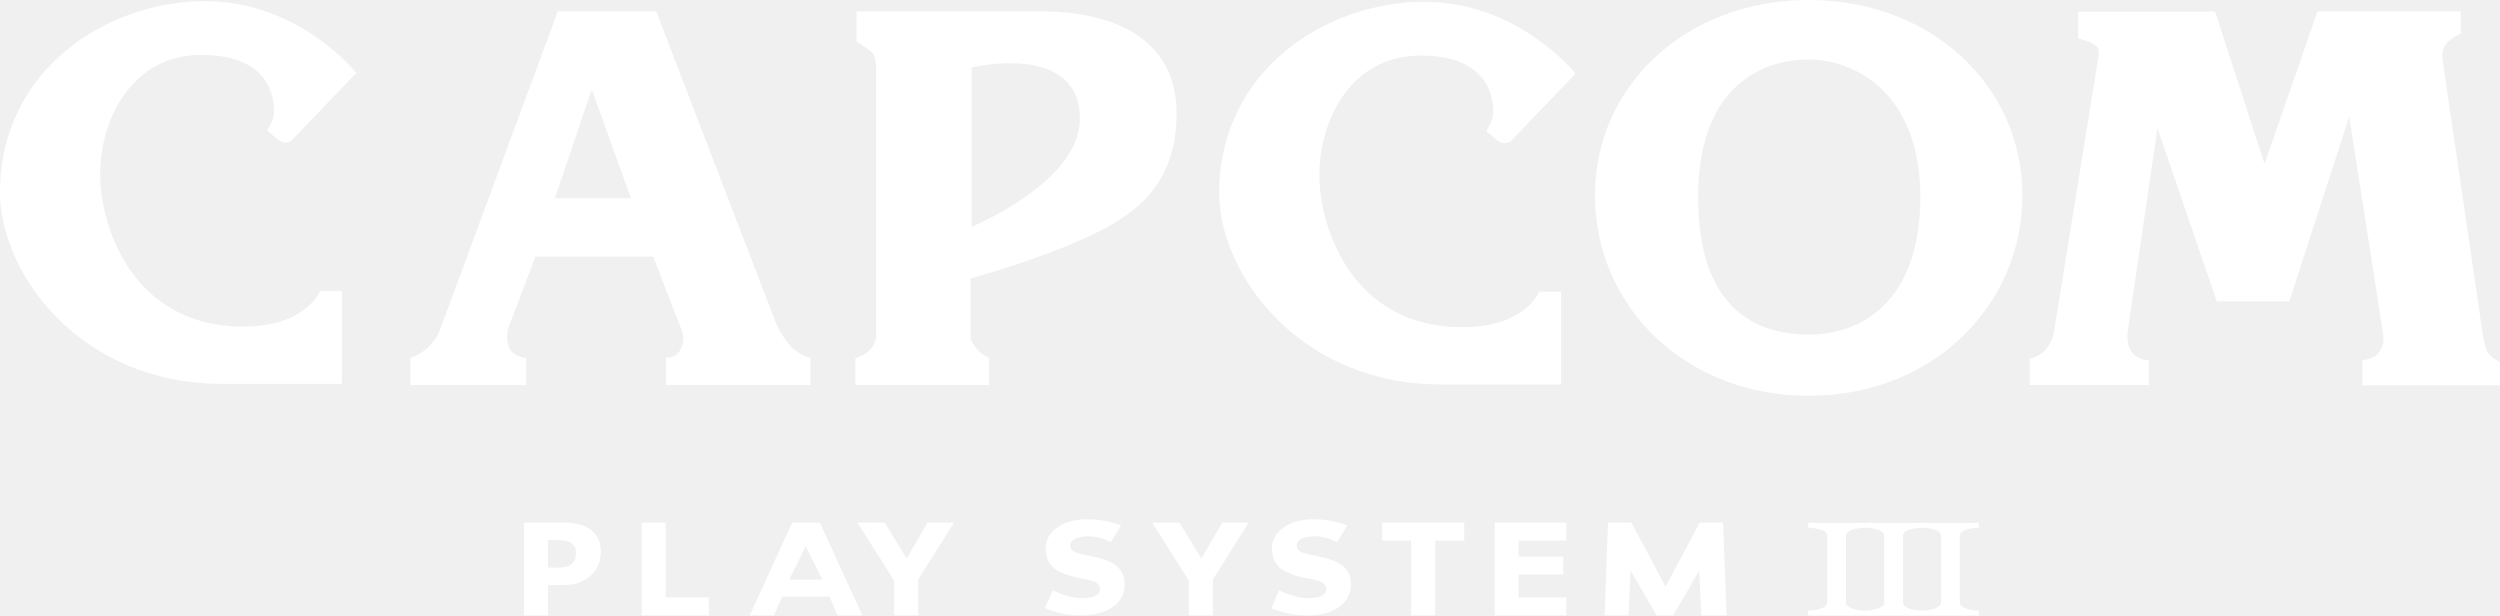
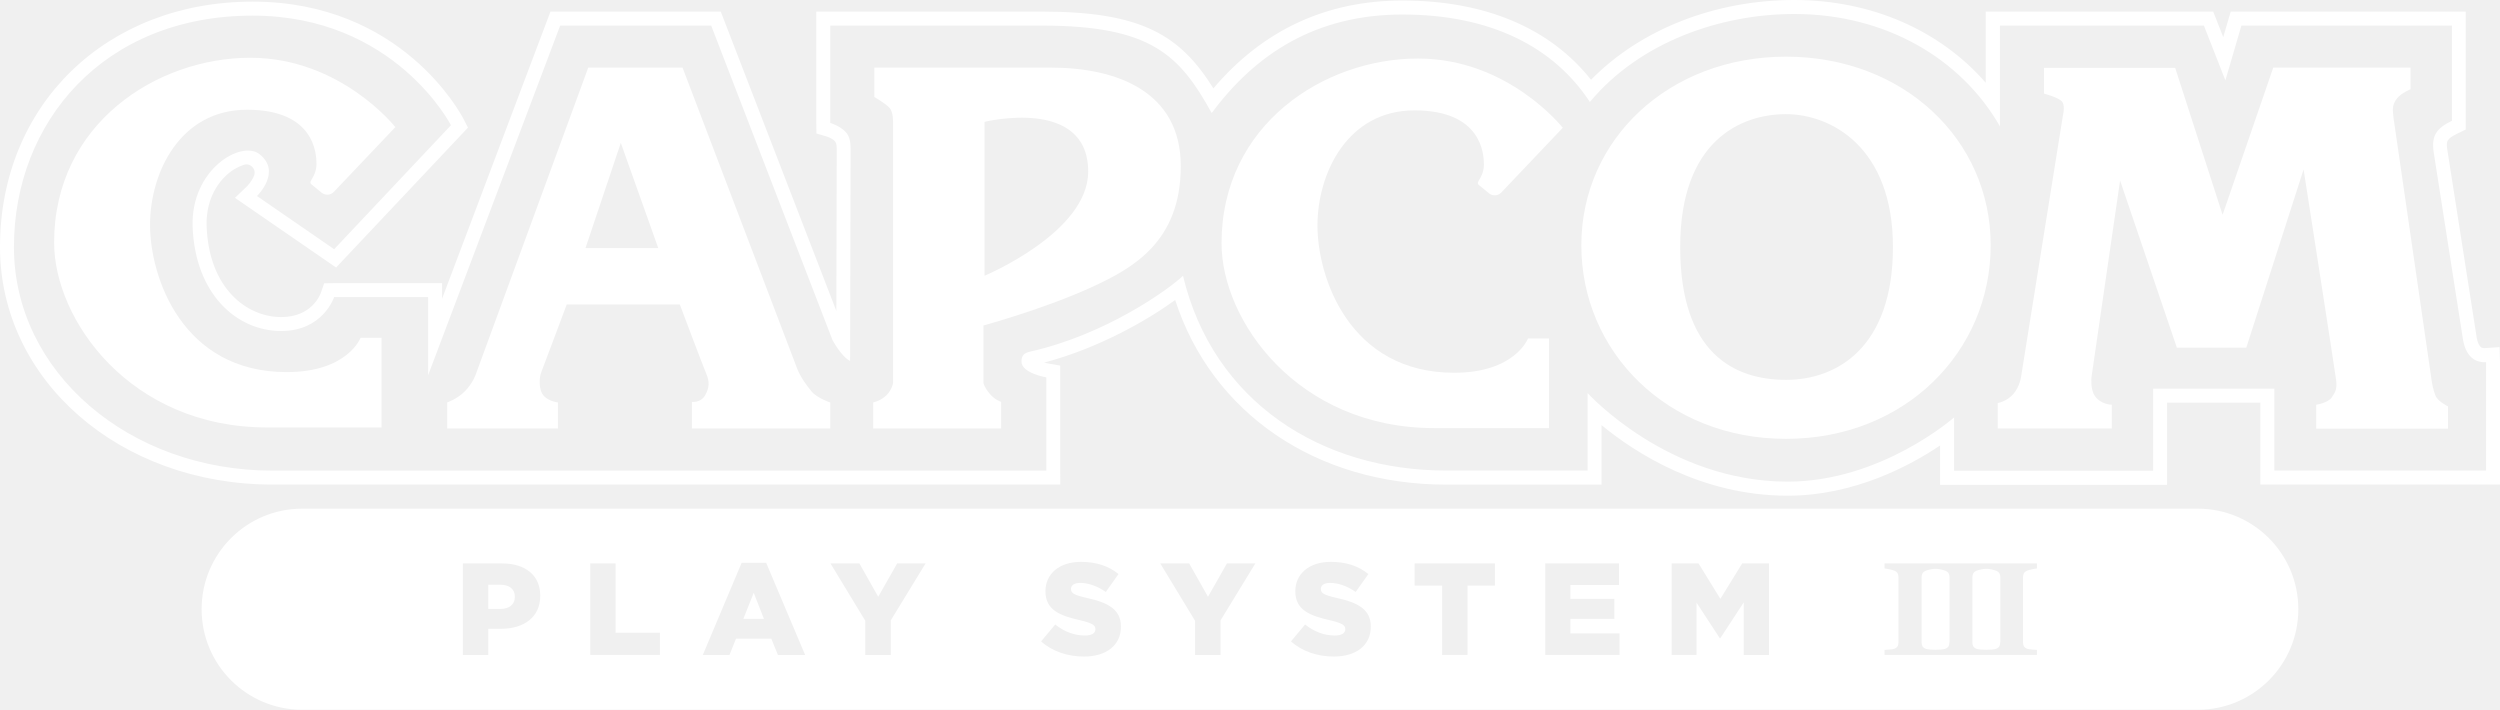
- <svg xmlns="http://www.w3.org/2000/svg" version="1.1" viewBox="0 0 264 65">
-   <g transform="matrix(0.44, 0, 0, 0.438085, 0, 0)">
-     <path d="M 144.2 133.028 C 144.2 134.029 144.023 135.011 143.673 135.971 C 143.323 136.923 142.824 137.725 142.174 138.372 C 141.285 139.252 140.287 139.918 139.187 140.371 C 138.097 140.82 136.737 141.046 135.101 141.046 L 131.517 141.046 L 131.517 148.323 L 125.754 148.323 L 125.754 125.974 L 135.24 125.974 C 136.659 125.974 137.858 126.098 138.825 126.349 C 139.807 126.588 140.674 126.953 141.424 127.446 C 142.325 128.037 143.007 128.793 143.478 129.71 C 143.961 130.63 144.2 131.74 144.2 133.028 Z M 138.242 133.165 C 138.242 132.536 138.069 131.994 137.731 131.544 C 137.39 131.083 136.994 130.761 136.545 130.581 C 135.944 130.339 135.358 130.212 134.785 130.191 C 134.221 130.163 133.459 130.147 132.508 130.147 L 131.517 130.147 L 131.517 136.842 L 133.168 136.842 C 134.15 136.842 134.952 136.78 135.584 136.662 C 136.222 136.541 136.758 136.303 137.192 135.94 C 137.561 135.621 137.824 135.24 137.988 134.8 C 138.156 134.348 138.242 133.803 138.242 133.165 Z" style="font-style:normal;font-variant:normal;font-weight:bold;font-stretch:normal;font-size:medium;line-height:125%;font-family:sans-serif;-inkscape-font-specification:'sans-serif Bold';letter-spacing:7.031px;word-spacing:0px;fill:#ffffff;fill-opacity:1;stroke:none;stroke-width:1px;stroke-linecap:butt;stroke-linejoin:miter;stroke-opacity:1" id="path4793" />
-     <path d="M 170.124 148.323 L 154.002 148.323 L 154.002 125.974 L 159.764 125.974 L 159.764 144.001 L 170.124 144.001 L 170.124 148.323 Z" style="font-style:normal;font-variant:normal;font-weight:bold;font-stretch:normal;font-size:medium;line-height:125%;font-family:sans-serif;-inkscape-font-specification:'sans-serif Bold';letter-spacing:7.031px;word-spacing:0px;fill:#ffffff;fill-opacity:1;stroke:none;stroke-width:1px;stroke-linecap:butt;stroke-linejoin:miter;stroke-opacity:1" id="path4795" />
-     <path d="M 206.962 148.323 L 201.002 148.323 L 199.093 143.806 L 187.758 143.806 L 185.741 148.323 L 179.932 148.323 L 190.128 125.974 L 196.767 125.974 Z M 197.371 139.708 L 193.371 131.696 L 189.406 139.708 Z" style="font-style:normal;font-variant:normal;font-weight:bold;font-stretch:normal;font-size:medium;line-height:125%;font-family:sans-serif;-inkscape-font-specification:'sans-serif Bold';letter-spacing:7.031px;word-spacing:0px;fill:#ffffff;fill-opacity:1;stroke:none;stroke-width:1px;stroke-linecap:butt;stroke-linejoin:miter;stroke-opacity:1" id="path4797" />
-     <path d="M 228.964 125.974 L 220.361 139.68 L 220.361 148.323 L 214.596 148.323 L 214.596 139.949 L 205.785 125.974 L 212.331 125.974 L 217.601 134.618 L 222.626 125.974 Z" style="font-style:normal;font-variant:normal;font-weight:bold;font-stretch:normal;font-size:medium;line-height:125%;font-family:sans-serif;-inkscape-font-specification:'sans-serif Bold';letter-spacing:7.031px;word-spacing:0px;fill:#ffffff;fill-opacity:1;stroke:none;stroke-width:1px;stroke-linecap:butt;stroke-linejoin:miter;stroke-opacity:1" id="path4799" />
-     <path d="M 269.92 140.897 C 269.92 143.094 268.981 144.888 267.113 146.269 C 265.251 147.639 262.72 148.323 259.52 148.323 C 257.664 148.323 256.05 148.165 254.672 147.843 C 253.299 147.512 252.01 147.099 250.811 146.598 L 252.661 142.279 C 253.386 142.694 254.625 143.15 255.437 143.431 C 256.914 143.943 258.336 144.197 259.696 144.197 C 260.05 144.197 260.505 144.166 261.078 144.107 C 261.648 144.045 262.116 143.949 262.475 143.806 C 262.915 143.627 263.275 143.4 263.557 143.128 C 263.848 142.861 263.99 142.459 263.99 141.932 C 263.99 141.443 263.78 141.021 263.361 140.671 C 262.949 140.312 262.345 140.033 261.546 139.844 C 260.703 139.646 259.814 139.457 258.872 139.286 C 257.943 139.107 257.066 138.884 256.245 138.614 C 254.365 138.001 253.008 137.18 252.178 136.139 C 251.36 135.085 250.948 133.787 250.948 132.232 C 250.948 130.153 251.877 128.459 253.739 127.145 C 255.61 125.822 258.014 125.166 260.942 125.166 C 262.413 125.166 263.866 125.311 265.298 125.596 C 266.738 125.878 267.987 126.234 269.034 126.665 L 266.605 130.658 C 266.137 130.423 265.635 130.206 265.099 130.011 C 263.801 129.521 262.469 129.277 261.109 129.277 C 260.626 129.277 260.146 129.311 259.669 129.382 C 259.198 129.441 258.742 129.565 258.302 129.741 C 257.912 129.893 257.577 130.122 257.296 130.432 C 257.017 130.733 256.874 131.077 256.874 131.467 C 256.874 132.059 257.1 132.514 257.55 132.833 C 258.002 133.146 258.854 133.431 260.102 133.691 C 260.923 133.859 261.707 134.023 262.46 134.184 C 263.222 134.345 264.037 134.565 264.904 134.844 C 266.617 135.405 267.881 136.173 268.687 137.143 C 269.508 138.103 269.92 139.351 269.92 140.897 Z" style="font-style:normal;font-variant:normal;font-weight:bold;font-stretch:normal;font-size:medium;line-height:125%;font-family:sans-serif;-inkscape-font-specification:'sans-serif Bold';letter-spacing:7.031px;word-spacing:0px;fill:#ffffff;fill-opacity:1;stroke:none;stroke-width:1px;stroke-linecap:butt;stroke-linejoin:miter;stroke-opacity:1" id="path4801" />
-     <path d="M 351.422 130.296 L 344.442 130.296 L 344.442 148.323 L 338.68 148.323 L 338.68 130.296 L 331.697 130.296 L 331.697 125.974 L 351.422 125.974 L 351.422 130.296 Z" style="font-style:normal;font-variant:normal;font-weight:bold;font-stretch:normal;font-size:medium;line-height:125%;font-family:sans-serif;-inkscape-font-specification:'sans-serif Bold';letter-spacing:7.031px;word-spacing:0px;fill:#ffffff;fill-opacity:1;stroke:none;stroke-width:1px;stroke-linecap:butt;stroke-linejoin:miter;stroke-opacity:1" id="path4803" />
-     <path d="M 375.924 148.323 L 358.734 148.323 L 358.734 125.974 L 375.924 125.974 L 375.924 130.296 L 364.468 130.296 L 364.468 134.153 L 375.175 134.153 L 375.175 138.475 L 364.468 138.475 L 364.468 144.001 L 375.924 144.001 Z" style="font-style:normal;font-variant:normal;font-weight:bold;font-stretch:normal;font-size:medium;line-height:125%;font-family:sans-serif;-inkscape-font-specification:'sans-serif Bold';letter-spacing:7.031px;word-spacing:0px;fill:#ffffff;fill-opacity:1;stroke:none;stroke-width:1px;stroke-linecap:butt;stroke-linejoin:miter;stroke-opacity:1" id="path4805" />
-     <path d="M 414.368 148.323 L 408.326 148.323 L 407.812 137.551 L 401.576 148.32 L 397.598 148.32 L 391.356 137.551 L 390.844 148.323 L 385.104 148.323 L 385.922 125.974 L 391.541 125.974 L 399.742 141.421 L 407.93 125.974 L 413.547 125.974 Z" style="font-style:normal;font-variant:normal;font-weight:bold;font-stretch:normal;font-size:medium;line-height:125%;font-family:sans-serif;-inkscape-font-specification:'sans-serif Bold';letter-spacing:7.031px;word-spacing:0px;fill:#ffffff;fill-opacity:1;stroke:none;stroke-width:1px;stroke-linecap:butt;stroke-linejoin:miter;stroke-opacity:1" id="path4807" />
-     <path id="path4809" style="font-style:normal;font-variant:normal;font-weight:bold;font-stretch:normal;font-size:medium;line-height:125%;font-family:sans-serif;-inkscape-font-specification:'sans-serif Bold';letter-spacing:7.031px;word-spacing:0px;fill:#ffffff;fill-opacity:1;stroke:none;stroke-width:1px;stroke-linecap:butt;stroke-linejoin:miter;stroke-opacity:1" d="M 299.686 125.974 L 291.085 139.68 L 291.085 148.323 L 285.317 148.323 L 285.317 139.949 L 276.509 125.974 L 283.055 125.974 L 288.322 134.618 L 293.353 125.974 Z" />
-     <path id="path4811" style="font-style:normal;font-variant:normal;font-weight:bold;font-stretch:normal;font-size:medium;line-height:125%;font-family:sans-serif;-inkscape-font-specification:'sans-serif Bold';letter-spacing:7.031px;word-spacing:0px;fill:#ffffff;fill-opacity:1;stroke:none;stroke-width:1px;stroke-linecap:butt;stroke-linejoin:miter;stroke-opacity:1" d="M 324.24 140.897 C 324.24 143.094 323.305 144.888 321.437 146.269 C 319.575 147.639 317.041 148.323 313.84 148.323 C 311.991 148.323 310.374 148.165 308.992 147.843 C 307.62 147.512 306.334 147.099 305.135 146.598 L 306.984 142.279 C 307.709 142.694 308.949 143.15 309.757 143.431 C 311.238 143.943 312.66 144.197 314.023 144.197 C 314.373 144.197 314.832 144.166 315.402 144.107 C 315.972 144.045 316.436 143.949 316.799 143.806 C 317.239 143.627 317.598 143.4 317.88 143.128 C 318.171 142.861 318.314 142.459 318.314 141.932 C 318.314 141.443 318.103 141.021 317.682 140.671 C 317.273 140.312 316.666 140.033 315.866 139.844 C 315.027 139.646 314.138 139.457 313.196 139.286 C 312.263 139.107 311.39 138.884 310.566 138.614 C 308.688 138.001 307.331 137.18 306.501 136.139 C 305.68 135.085 305.268 133.787 305.268 132.232 C 305.268 130.153 306.201 128.459 308.063 127.145 C 309.934 125.822 312.335 125.166 315.265 125.166 C 316.737 125.166 318.19 125.311 319.618 125.596 C 321.062 125.878 322.307 126.234 323.354 126.665 L 320.929 130.658 C 320.461 130.423 319.959 130.206 319.426 130.011 C 318.125 129.521 316.793 129.277 315.43 129.277 C 314.949 129.277 314.469 129.311 313.992 129.382 C 313.521 129.441 313.066 129.565 312.626 129.741 C 312.236 129.893 311.898 130.122 311.619 130.432 C 311.337 130.733 311.198 131.077 311.198 131.467 C 311.198 132.059 311.424 132.514 311.873 132.833 C 312.325 133.146 313.174 133.431 314.423 133.691 C 315.247 133.859 316.034 134.023 316.783 134.184 C 317.542 134.345 318.36 134.565 319.228 134.844 C 320.941 135.405 322.202 136.173 323.01 137.143 C 323.831 138.103 324.24 139.351 324.24 140.897 Z" />
-     <path style="color: rgb(0, 0, 0); clip-rule: nonzero; display: inline; overflow: visible; visibility: visible; opacity: 1; isolation: auto; mix-blend-mode: normal; color-interpolation: sRGB; color-interpolation-filters: linearRGB; fill-opacity: 1; fill-rule: evenodd; stroke: none; stroke-width: 1px; stroke-linecap: butt; stroke-linejoin: miter; stroke-miterlimit: 4; stroke-dasharray: none; stroke-dashoffset: 0; stroke-opacity: 1; color-rendering: auto; image-rendering: auto; shape-rendering: auto; text-rendering: auto; fill: rgb(255, 255, 255);" d="M 433.972 126.03 L 433.972 127.22 L 434.003 127.22 C 434.102 127.22 438.551 127.3 438.551 129.171 L 438.551 145.238 C 438.551 146.316 436.521 147.183 434.003 147.183 L 433.972 147.183 L 433.972 148.373 L 439.991 148.373 L 441.602 148.373 L 447.622 148.373 L 447.622 147.183 L 447.591 147.183 C 445.069 147.183 443.04 146.316 443.04 145.238 L 443.04 129.171 C 443.04 127.3 447.491 127.22 447.591 127.22 L 447.622 127.22 L 447.622 126.03 L 441.602 126.03 L 439.991 126.03 L 433.972 126.03 Z" id="path4783" />
-     <path style="clip-rule: evenodd; fill-opacity: 1; fill-rule: evenodd; fill: rgb(255, 255, 255);" d="M 85.511 17.59 L 69.906 33.951 C 69.906 33.951 69.079 34.372 68.388 34.372 C 67.695 34.372 66.725 33.675 66.725 33.675 L 64.792 32.027 C 64.792 32.027 64.237 31.894 64.237 31.333 C 64.237 30.788 65.761 29.397 65.761 26.773 C 65.761 24.146 65.21 13.232 48.354 13.232 C 31.504 13.232 24.041 28.982 24.041 41.972 C 24.041 54.959 32.049 78.72 58.308 78.72 C 73.578 78.72 76.809 70.145 76.809 70.145 L 82.06 70.145 L 82.06 92.531 L 53.326 92.531 C 19.068 92.531 0 65.724 0 46.386 C 0 16.729 25.782 0.276 49.184 0.276 C 71.84 0.279 85.511 17.59 85.511 17.59 L 85.511 17.59 Z" id="path4817" />
-     <path style="clip-rule: evenodd; fill-opacity: 1; fill-rule: evenodd; fill: rgb(255, 255, 255);" d="M 133.874 2.739 L 157.496 2.739 L 186.233 77.896 C 187.058 79.96 188.442 81.905 189.821 83.553 C 191.197 85.214 194.514 86.326 194.514 86.326 L 194.514 92.81 L 159.848 92.81 L 159.848 86.18 C 159.848 86.18 162.054 86.465 163.163 84.523 C 164.266 82.59 164.266 81.072 163.441 79.142 C 162.611 77.202 156.796 61.87 156.796 61.87 L 128.48 61.87 C 128.48 61.87 122.684 77.342 122.123 78.723 C 121.572 80.102 121.572 82.317 122.123 83.693 C 123.043 85.991 126.272 86.329 126.272 86.329 L 126.272 92.813 L 98.498 92.813 L 98.498 86.329 C 98.498 86.329 101.023 85.458 102.919 83.556 C 104.991 81.487 105.679 79.275 105.679 79.275 L 133.874 2.739 L 133.874 2.739 Z M 133.177 47.774 L 151.418 47.774 L 142.025 21.525 L 133.177 47.774 L 133.177 47.774 Z" id="path4819" />
-     <path style="clip-rule: evenodd; fill-opacity: 1; fill-rule: evenodd; fill: rgb(255, 255, 255);" d="M 205.568 2.739 C 205.568 2.739 233.475 2.739 249.78 2.739 C 266.081 2.739 282.377 8.535 282.377 27.321 C 282.377 46.111 270.499 52.75 260.279 57.449 C 248.476 62.868 232.927 67.118 232.927 67.118 L 232.927 81.484 C 232.927 81.484 233.066 82.453 234.445 84.098 C 235.826 85.759 237.347 86.177 237.347 86.177 L 237.347 92.807 L 205.296 92.807 L 205.296 86.326 C 205.296 86.326 207.226 85.905 208.617 84.523 C 209.989 83.141 210.271 81.484 210.271 81.484 L 210.271 16.55 C 210.271 16.55 210.398 13.783 209.304 12.686 C 208.201 11.571 205.571 10.056 205.571 10.056 L 205.571 2.739 L 205.568 2.739 L 205.568 2.739 Z M 233.199 16.274 L 233.199 54.677 C 233.199 54.677 259.173 43.908 259.173 28.709 C 259.173 9.92 233.199 16.274 233.199 16.274 L 233.199 16.274 Z" id="path4821" />
-     <path style="clip-rule: evenodd; fill-opacity: 1; fill-rule: evenodd; fill: rgb(255, 255, 255);" d="M 378.124 17.748 L 362.516 34.112 C 362.516 34.112 361.686 34.527 360.992 34.527 C 360.307 34.527 359.341 33.833 359.341 33.833 L 357.401 32.173 C 357.401 32.173 356.85 32.046 356.85 31.494 C 356.85 30.937 358.365 29.546 358.365 26.934 C 358.365 24.307 357.82 13.39 340.96 13.39 C 324.101 13.39 316.644 29.134 316.644 42.124 C 316.644 55.104 324.659 78.875 350.914 78.875 C 366.184 78.875 369.422 70.306 369.422 70.306 L 374.673 70.306 L 374.673 92.683 L 345.929 92.683 C 311.675 92.683 292.604 65.888 292.604 46.541 C 292.604 16.893 318.385 0.431 341.787 0.431 C 364.446 0.431 378.124 17.748 378.124 17.748 L 378.124 17.748 Z" id="path4823" />
-     <path style="clip-rule: evenodd; fill-opacity: 1; fill-rule: evenodd; fill: rgb(255, 255, 255);" d="M 434.08 95.403 C 404.234 95.403 382.783 73.609 382.783 47.09 C 382.783 20.552 404.788 0 434.08 0 C 463.359 0 485.368 20.552 485.368 47.09 C 485.368 73.606 463.914 95.403 434.08 95.403 L 434.08 95.403 Z M 407.549 47.499 C 407.549 74.027 421.087 80.653 434.08 80.653 C 447.058 80.653 460.881 72.366 460.881 47.499 C 460.881 22.634 445.406 14.341 434.08 14.341 C 422.751 14.341 407.549 20.964 407.549 47.499 L 407.549 47.499 Z" id="path4825" />
-     <path style="clip-rule: evenodd; fill-opacity: 1; fill-rule: evenodd; fill: rgb(255, 255, 255);" d="M 498.726 2.794 L 531.615 2.794 L 543.495 39.487 L 556.2 2.739 L 590.598 2.739 L 590.598 8.123 C 590.598 8.123 588.308 9.09 587.292 10.335 C 586.05 11.856 586.05 12.956 586.322 15.177 C 586.598 17.38 595.437 77.342 595.715 79.554 C 595.997 81.766 596.267 83.008 596.818 84.529 C 597.37 86.035 600 87.286 600 87.286 L 600 92.86 L 566.975 92.86 L 566.975 86.874 C 566.975 86.874 569.875 86.462 570.851 85.074 C 571.817 83.69 572.226 82.862 571.954 80.653 C 571.675 78.445 563.806 28.158 563.806 28.158 L 549.437 72.642 L 532.03 72.642 L 517.794 30.912 L 510.613 80.099 C 510.613 80.099 510.334 83.051 511.444 84.662 C 512.962 86.874 515.734 86.874 515.734 86.874 L 515.734 92.81 L 487.124 92.81 L 487.124 86.465 C 487.124 86.465 489.404 86.115 491.059 84.173 C 492.713 82.246 492.995 79.752 492.995 79.752 L 503.429 14.892 C 503.429 14.892 504.055 12.466 503.361 11.37 C 502.633 10.205 498.729 9.226 498.729 9.226 L 498.729 2.794 L 498.726 2.794 Z" id="path4827" />
-     <path style="color: rgb(0, 0, 0); clip-rule: nonzero; display: inline; overflow: visible; visibility: visible; opacity: 1; isolation: auto; mix-blend-mode: normal; color-interpolation: sRGB; color-interpolation-filters: linearRGB; fill-opacity: 1; fill-rule: evenodd; stroke: none; stroke-width: 1px; stroke-linecap: butt; stroke-linejoin: miter; stroke-miterlimit: 4; stroke-dasharray: none; stroke-dashoffset: 0; stroke-opacity: 1; color-rendering: auto; image-rendering: auto; shape-rendering: auto; text-rendering: auto; fill: rgb(255, 255, 255);" d="M 447.631 126.03 L 447.631 127.22 L 447.662 127.22 C 447.761 127.22 452.21 127.3 452.21 129.171 L 452.21 145.238 C 452.21 146.316 450.18 147.183 447.662 147.183 L 447.631 147.183 L 447.631 148.373 L 453.647 148.373 L 455.258 148.373 L 461.278 148.373 L 461.278 147.183 L 461.247 147.183 C 458.728 147.183 456.699 146.316 456.699 145.238 L 456.699 129.171 C 456.699 127.3 461.147 127.22 461.247 127.22 L 461.278 127.22 L 461.278 126.03 L 455.258 126.03 L 453.647 126.03 L 447.631 126.03 Z" id="path-1" />
-     <path style="color: rgb(0, 0, 0); clip-rule: nonzero; display: inline; overflow: visible; visibility: visible; opacity: 1; isolation: auto; mix-blend-mode: normal; color-interpolation: sRGB; color-interpolation-filters: linearRGB; fill-opacity: 1; fill-rule: evenodd; stroke: none; stroke-width: 1px; stroke-linecap: butt; stroke-linejoin: miter; stroke-miterlimit: 4; stroke-dasharray: none; stroke-dashoffset: 0; stroke-opacity: 1; color-rendering: auto; image-rendering: auto; shape-rendering: auto; text-rendering: auto; fill: rgb(255, 255, 255);" d="M 461.287 126.03 L 461.287 127.22 L 461.318 127.22 C 461.417 127.22 465.866 127.3 465.866 129.171 L 465.866 145.238 C 465.866 146.316 463.84 147.183 461.318 147.183 L 461.287 147.183 L 461.287 148.373 L 467.306 148.373 L 468.917 148.373 L 474.934 148.373 L 474.934 147.183 L 474.906 147.183 C 472.384 147.183 470.355 146.316 470.355 145.238 L 470.355 129.171 C 470.355 127.3 474.803 127.22 474.906 127.22 L 474.934 127.22 L 474.934 126.03 L 468.917 126.03 L 467.306 126.03 L 461.287 126.03 Z" id="path-2" />
-   </g>
+ <svg xmlns="http://www.w3.org/2000/svg" version="1.1" viewBox="0 0 3839 1089.9">
+   <path class="st0" d="M 2987.3 876.4 C 2985.7 875.8 2983.4 875.1 2980.3 874.4 L 2980.2 874.4 C 2974.9 873.2 2969.5 873.2 2964.3 874.4 L 2964.2 874.4 C 2961.1 875.1 2958.8 875.7 2957.2 876.4 C 2954.6 877.5 2953 878.9 2952.1 880.6 C 2951.2 882.3 2950.8 884.3 2950.8 886.5 L 2950.8 986.2 C 2950.8 988.7 2951.2 990.8 2952.1 992.4 C 2953 994 2954.7 995.3 2957.1 996.3 C 2958.4 996.8 2960.8 997.2 2964.3 997.5 L 2964.4 997.5 C 2969.5 997.9 2974.7 997.9 2979.9 997.5 L 2980 997.5 C 2983.5 997.2 2985.9 996.8 2987.2 996.3 C 2989.6 995.3 2991.3 994 2992.2 992.4 C 2993.1 990.8 2993.5 988.7 2993.5 986.2 L 2993.7 986.2 L 2993.7 886.5 C 2993.7 884.3 2993.3 882.3 2992.4 880.6 C 2991.5 878.8 2989.8 877.5 2987.3 876.4 Z" style="fill: rgb(255, 255, 255);" />
+   <polygon class="st0" points="1141.5 950.3 1173.1 950.3 1157.4 910.3" style="fill: rgb(255, 255, 255);" />
+   <path class="st0" d="M 3065.3 876.4 C 3063.7 875.8 3061.4 875.1 3058.3 874.4 L 3058.2 874.4 C 3052.9 873.2 3047.5 873.2 3042.3 874.4 L 3042.2 874.4 C 3039.1 875.1 3036.8 875.7 3035.2 876.4 C 3032.6 877.5 3031 878.9 3030.1 880.6 C 3029.2 882.3 3028.8 884.3 3028.8 886.5 L 3028.8 986.2 C 3028.8 988.7 3029.2 990.8 3030.1 992.4 C 3031 994 3032.7 995.3 3035.1 996.3 C 3036.4 996.8 3038.8 997.2 3042.3 997.5 L 3042.4 997.5 C 3047.5 997.9 3052.7 997.9 3057.9 997.5 L 3058 997.5 C 3061.5 997.2 3063.9 996.8 3065.2 996.3 C 3067.6 995.3 3069.3 994 3070.2 992.4 C 3071.1 990.8 3071.5 988.7 3071.5 986.2 L 3071.7 986.2 L 3071.7 886.5 C 3071.7 884.3 3071.3 882.3 3070.4 880.6 C 3069.5 878.8 3067.8 877.5 3065.3 876.4 Z" style="fill: rgb(255, 255, 255);" />
+   <path class="st0" d="M 768.1 897.9 L 749.8 897.9 L 749.8 935.1 L 768.3 935.1 C 782.2 935.1 790.6 927.9 790.6 916.8 L 790.6 916.4 C 790.6 904.4 782.2 897.9 768.1 897.9 Z" style="fill: rgb(255, 255, 255);" />
+   <path class="st0" d="M 3374.9 781.1 L 464 781.1 C 378.7 781.1 309.6 850.2 309.6 935.5 C 309.6 1020.8 378.7 1089.9 464 1089.9 L 3374.9 1089.9 C 3460.2 1089.9 3529.3 1020.8 3529.3 935.5 C 3529.3 850.2 3460.2 781.1 3374.9 781.1 Z M 829.6 915 C 829.6 948.1 804.1 965.6 769.1 965.6 L 749.8 965.6 L 749.8 1005.8 L 710.8 1005.8 L 710.8 865.2 L 710.9 865.2 L 771.2 865.2 C 806.7 865.2 829.6 883.5 829.6 914.6 L 829.6 915 Z M 1013.4 1005.7 L 906.4 1005.7 L 906.4 865.2 L 945.3 865.2 L 945.3 971.6 L 1013.4 971.6 L 1013.4 1005.7 Z M 1194.6 1005.8 L 1184.4 980.7 L 1130.2 980.7 L 1120.2 1005.8 L 1079.2 1005.8 L 1138.9 864.2 L 1176.5 864.2 L 1236.4 1005.8 L 1194.6 1005.8 Z M 1367.9 952.6 L 1367.9 1005.8 L 1328.7 1005.8 L 1328.7 953.2 L 1275.3 865.2 L 1319.7 865.2 L 1348.6 916.4 L 1377.7 865.2 L 1421.3 865.2 L 1367.9 952.6 Z M 1721.3 962.4 C 1721.3 991.1 1698.6 1008.2 1664.5 1008.2 C 1639.7 1008.2 1616 1000.4 1598.7 984.9 L 1620.4 959 C 1634.3 970 1649.7 975.9 1666 975.9 C 1676.4 975.9 1682.1 972.3 1682.1 966.3 L 1682.1 965.9 C 1682.1 960.1 1677.5 956.9 1658.4 952.4 C 1628.5 945.6 1605.4 937.1 1605.4 908.2 L 1605.4 907.8 C 1605.4 881.7 1626.1 862.8 1659.8 862.8 C 1683.7 862.8 1702.4 869.2 1717.6 881.5 L 1698.1 909 C 1685.2 900 1671.2 895.1 1658.7 895.1 C 1649.3 895.1 1644.6 899.1 1644.6 904.1 L 1644.6 904.5 C 1644.6 910.9 1649.4 913.7 1668.9 918.2 C 1701.2 925.2 1721.3 935.7 1721.3 962 L 1721.3 962.4 Z M 1874.3 952.6 L 1874.3 1005.8 L 1835.1 1005.8 L 1835.1 953.2 L 1781.7 865.2 L 1826.1 865.2 L 1855 916.4 L 1884.1 865.2 L 1927.7 865.2 L 1874.3 952.6 Z M 2105 962.4 C 2105 991.1 2082.3 1008.2 2048.2 1008.2 C 2023.4 1008.2 1999.7 1000.4 1982.4 984.9 L 2004.1 959 C 2018 970 2033.4 975.9 2049.7 975.9 C 2060.1 975.9 2065.8 972.3 2065.8 966.3 L 2065.8 965.9 C 2065.8 960.1 2061.2 956.9 2042.1 952.4 C 2012.2 945.6 1989.1 937.1 1989.1 908.2 L 1989.1 907.8 C 1989.1 881.7 2009.8 862.8 2043.5 862.8 C 2067.4 862.8 2086.1 869.2 2101.3 881.5 L 2081.8 909 C 2068.9 900 2054.9 895.1 2042.4 895.1 C 2033 895.1 2028.3 899.1 2028.3 904.1 L 2028.3 904.5 C 2028.3 910.9 2033.1 913.7 2052.6 918.2 C 2084.9 925.2 2105 935.7 2105 962 L 2105 962.4 Z M 2295.6 899.3 L 2253.5 899.3 L 2253.5 1005.7 L 2214.5 1005.7 L 2214.5 899.3 L 2172.3 899.3 L 2172.3 865.2 L 2295.6 865.2 L 2295.6 899.3 Z M 2487 1005.7 L 2372.9 1005.7 L 2372.9 865.2 L 2373 865.2 L 2486.1 865.2 L 2486.1 898.3 L 2411.5 898.3 L 2411.5 919.6 L 2479 919.6 L 2479 950.3 L 2411.5 950.3 L 2411.5 972.6 L 2487 972.6 L 2487 1005.7 Z M 2716.5 1005.8 L 2677.7 1005.8 L 2677.7 925 L 2641.7 980 L 2640.9 980 L 2605.2 925.4 L 2605.2 1005.7 L 2567 1005.7 L 2567 865.2 L 2567.1 865.2 L 2608.3 865.2 L 2641.8 919.6 L 2675.3 865.2 L 2716.5 865.2 L 2716.5 1005.8 Z M 3127.9 1005.7 L 3088.9 1005.7 L 3049.9 1005.7 L 3010.9 1005.7 L 2971.9 1005.7 L 2932.9 1005.7 L 2893.9 1005.7 L 2893.9 998 C 2895.7 997.9 2898.3 997.7 2901.8 997.4 C 2905.3 997.1 2907.7 996.7 2909 996.2 C 2911.4 995.2 2913.1 993.9 2914 992.3 C 2914.9 990.7 2915.3 988.6 2915.3 986.1 L 2915.3 886.4 C 2915.3 884.2 2914.9 882.2 2914 880.5 C 2913.1 878.7 2911.4 877.4 2908.9 876.3 C 2907.3 875.7 2905 875 2901.9 874.3 C 2898.8 873.6 2896.1 873.2 2893.9 872.9 L 2893.9 865.2 L 2932.9 865.2 L 2971.9 865.2 L 3010.9 865.2 L 3049.9 865.2 L 3088.9 865.2 L 3127.9 865.2 L 3127.9 872.9 C 3125.7 873.1 3123 873.6 3119.9 874.3 C 3116.8 875 3114.5 875.6 3112.9 876.3 C 3110.3 877.4 3108.7 878.8 3107.8 880.5 C 3107 882.3 3106.5 884.2 3106.5 886.4 L 3106.5 986.1 C 3106.5 988.6 3106.9 990.7 3107.8 992.3 C 3108.7 993.9 3110.4 995.2 3112.8 996.2 C 3114.1 996.7 3116.5 997.1 3120 997.4 C 3123.5 997.7 3126.1 997.9 3127.9 998 L 3127.9 1005.7 Z" style="fill: rgb(255, 255, 255);" />
+   <path class="st1" d="M 3838.3 533 L 3815.3 534.6 C 3814.2 534.7 3811.2 534.4 3809.8 533.2 C 3806.7 530.5 3804.7 526 3803.4 519.5 L 3758.2 230.6 C 3756 216.6 3757.1 213.1 3774.3 204.8 L 3786.4 198.9 L 3786.4 17.8 L 3425.5 17.8 L 3414 57 L 3398.6 17.8 L 3049.3 17.8 L 3049.3 127.1 C 2979.2 46.5 2873.5 0 2755.3 0 C 2633.2 0 2518.7 45.4 2443.2 122.5 C 2379.9 42.8 2280.3 0.8 2153.5 0.8 C 2036.8 0.8 1939.3 46.1 1863.3 135.7 C 1812.4 54.4 1753.9 17.8 1600 17.8 L 1253.5 17.8 L 1253.5 188.9 L 1253.7 205 L 1269.1 209.5 C 1271.3 210.1 1275.6 211.9 1279.2 214.3 C 1282.2 216.3 1284.2 219.5 1284.6 223.1 C 1284.8 224.6 1284.9 226.5 1284.9 228.8 C 1284.9 234.8 1284.5 383.2 1284.3 477.5 L 1106.8 17.8 L 845.3 17.8 L 678.8 458.8 L 678.8 434.8 L 513.1 434.8 L 497.8 435 L 492.8 449.4 C 491.5 453.2 478.3 486.9 431.9 486.9 C 379.3 486.9 321 443.4 317.3 347.8 C 315.5 300 341.2 269.4 363.7 257.7 C 367.5 255.7 371.1 254.2 374.2 253.2 C 384.2 249.7 393.8 259.3 390.3 269.3 C 388.7 273.8 385.5 279.2 379.8 285.6 L 360.8 303.8 L 516.1 410.8 L 718.6 196 L 711.7 182.5 C 707.9 175.2 616.8 2.5 387.9 2.5 C 163.1 2.5 0 161 0 379.3 C 0 583.9 183.8 744.1 418.3 744.1 L 1628.1 744.1 L 1628 561.4 L 1610.2 558.3 C 1608 557.9 1605.7 557.4 1603.4 556.8 C 1687.7 534.6 1762.8 491.1 1804.6 460.7 C 1860.7 634 2020.6 744.2 2221.1 744.2 L 2459.3 744.2 L 2459.3 652.8 C 2510.8 695.2 2612.3 761.2 2745.1 761.2 C 2847.5 761.2 2933.4 714.9 2979.2 684.1 L 2979.2 744.6 L 3327.7 744.6 L 3327.7 618.3 L 3471 618.3 L 3471 744.1 L 3839 744.1 L 3839 556 L 3838.3 533 Z M 3817.5 722.6 L 3492.5 722.6 L 3492.5 596.8 L 3306.3 596.8 L 3306.3 722.9 L 3000.7 722.9 L 3000.7 641 C 3000.7 641 2889 739.6 2745.1 739.6 C 2560.9 739.6 2437.9 603.6 2437.9 603.6 L 2437.9 722.6 C 2437.9 722.6 2424.4 722.6 2221.2 722.6 C 2028.4 722.6 1862.8 616.6 1816.6 423.5 C 1794.7 444.5 1698.1 513.8 1582.1 539.9 C 1573.1 541.9 1568.6 545.4 1568.6 555.2 C 1568.6 573.1 1606.7 579.5 1606.7 579.5 L 1606.7 722.7 C 1606.7 722.7 604.6 722.7 418.3 722.7 C 198.2 722.7 21.4 571.4 21.4 379.4 C 21.4 187.4 159.3 24 387.8 24 C 606.2 24 692.5 192.3 692.5 192.3 L 513.1 382.7 L 394.6 301 C 394.6 301 433.5 263.6 398 236.4 C 370.2 215.2 292.5 260.2 295.8 348.6 C 299.7 450.5 362.5 508.3 431.9 508.3 C 496.2 508.3 513.1 456.2 513.1 456.2 L 657.4 456.2 L 657.4 576.3 L 860.2 39.3 L 1092.1 39.3 L 1278.3 522 C 1278.3 522 1291.8 547.5 1305.4 554.3 C 1305.4 554.3 1306.2 237.6 1306.2 228.7 C 1306.2 219.8 1305 210 1299.5 203.7 C 1290.4 193.2 1275 188.8 1275 188.8 L 1275 39.3 C 1275 39.3 1489.9 39.3 1600 39.3 C 1768.5 39.3 1811.8 85.2 1860.7 173.6 C 1928.2 82.4 2021.1 22.3 2153.6 22.3 C 2290 22.3 2386.4 72.7 2441.4 156.6 C 2518.3 64.3 2642.2 21.5 2755.4 21.5 C 2894.6 21.5 3011 89.2 3071.1 194 L 3071.1 39.3 L 3384.3 39.3 L 3417.3 123.4 L 3441.9 39.3 L 3765.2 39.3 L 3765.2 185.5 C 3742.3 196.6 3733.1 207.8 3737.2 234 L 3782.4 522.9 C 3784.3 532.3 3787.6 542.1 3795.6 549.3 C 3805 557.7 3817.6 556.1 3817.6 556.1 L 3817.6 722.6 Z" style="fill: rgb(255, 255, 255);" />
+   <path class="st1" d="M 903.3 103.8 L 1048.1 103.8 L 1224.2 566.2 C 1229.3 578.9 1237.7 590.8 1246.2 601.1 C 1254.6 611.3 1275 618.1 1275 618.1 L 1275 658 L 1062.5 658 L 1062.5 617.2 C 1062.5 617.2 1076 618.9 1082.8 607 C 1089.6 595.1 1089.6 585.7 1084.5 573.8 C 1079.4 561.9 1043.9 467.5 1043.9 467.5 L 870.3 467.5 C 870.3 467.5 834.7 562.7 831.3 571.2 C 827.9 579.7 827.9 593.3 831.3 601.8 C 837 616 856.8 618 856.8 618 L 856.8 658 L 686.7 658 L 686.7 618 C 686.7 618 702.2 612.7 713.7 601 C 726.4 588.2 730.7 574.6 730.7 574.6 L 903.3 103.8 M 899.1 380.9 L 1010.8 380.9 L 953.3 219.4 L 899.1 380.9 Z" style="fill: rgb(255, 255, 255);" />
+   <path class="st1" d="M 1342.6 103.8 C 1342.6 103.8 1513.6 103.8 1613.4 103.8 C 1713.3 103.8 1813.2 139.5 1813.2 255.1 C 1813.2 370.7 1740.4 411.4 1677.8 440.3 C 1605.5 473.7 1510.2 499.8 1510.2 499.8 L 1510.2 588.1 C 1510.2 588.1 1511 594.1 1519.5 604.3 C 1527.9 614.5 1537.3 617 1537.3 617 L 1537.3 658 L 1340.9 658 L 1340.9 618 C 1340.9 618 1352.8 615.4 1361.2 607 C 1369.7 598.5 1371.4 588.3 1371.4 588.3 L 1371.4 188.8 C 1371.4 188.8 1372.2 171.8 1365.4 165 C 1358.6 158.2 1342.6 148.9 1342.6 148.9 L 1342.6 103.8 M 1511.9 187.1 L 1511.9 423.4 C 1511.9 423.4 1671 357.1 1671 263.6 C 1671.1 148 1511.9 187.1 1511.9 187.1 Z" style="fill: rgb(255, 255, 255);" />
+   <path class="st1" d="M 2742.6 673.9 C 2559.8 673.9 2428.3 539.8 2428.3 376.7 C 2428.3 213.6 2563.2 87 2742.6 87 C 2922.1 87 3056.9 213.5 3056.9 376.7 C 3056.9 539.9 2925.5 673.9 2742.6 673.9 M 2580.1 379.3 C 2580.1 542.5 2663 583.3 2742.6 583.3 C 2822.1 583.3 2906.8 532.3 2906.8 379.3 C 2906.8 226.3 2812 175.3 2742.6 175.3 C 2673.2 175.3 2580.1 216.1 2580.1 379.3 Z" style="fill: rgb(255, 255, 255);" />
+   <path class="st1" d="M 3138.7 104.2 L 3340.2 104.2 L 3413 329.9 L 3490.8 103.8 L 3701.6 103.8 L 3701.6 137 C 3701.6 137 3687.6 142.9 3681.3 150.6 C 3673.7 159.9 3673.7 166.8 3675.4 180.4 C 3677.1 194 3731.2 562.8 3732.9 576.4 C 3734.6 590.1 3736.3 597.7 3739.7 607 C 3743 616.3 3759.1 624 3759.1 624 L 3759.1 658.3 L 3556.8 658.3 L 3556.8 621.5 C 3556.8 621.5 3574.6 618.9 3580.5 610.4 C 3586.5 601.9 3589 596.8 3587.3 583.2 C 3585.6 569.6 3537.4 260.2 3537.4 260.2 L 3449.4 533.9 L 3342.8 533.9 L 3255.6 277.2 L 3211.6 579.8 C 3211.6 579.8 3209.9 597.9 3216.7 607.8 C 3226 621.5 3242.9 621.5 3242.9 621.5 L 3242.9 658 L 3067.7 658 L 3067.7 618.9 C 3067.7 618.9 3081.6 616.7 3091.8 604.9 C 3102 593 3103.7 577.7 3103.7 577.7 L 3167.6 178.7 C 3167.6 178.7 3171.4 163.8 3167.2 157 C 3162.8 149.8 3138.8 143.8 3138.8 143.8 L 3138.8 104.2" style="fill: rgb(255, 255, 255);" />
+   <path class="st1" d="M 607.1 195.2 L 512.6 294.7 C 507.6 299.9 499.5 300.4 493.9 295.9 L 477.8 282.7 C 477.1 282.1 476.7 281.1 476.7 279.8 C 476.7 276.4 486 267.9 486 251.8 C 486 235.6 482.7 168.5 379.4 168.5 C 276.2 168.5 230.4 265.4 230.4 345.3 C 230.4 425.2 279.5 571.4 440.3 571.4 C 533.9 571.4 553.7 518.7 553.7 518.7 L 585.9 518.7 L 585.9 656.4 L 409.9 656.4 C 200 656.3 83.1 491.4 83.1 372.4 C 83.1 189.9 241.1 88.7 384.4 88.7 C 523.3 88.8 607.1 195.2 607.1 195.2" style="fill: rgb(255, 255, 255);" />
+   <path class="st1" d="M 2399.8 196.2 L 2305.3 295.7 C 2300.3 300.9 2292.2 301.4 2286.6 296.9 L 2270.5 283.7 C 2269.8 283.1 2269.4 282.1 2269.4 280.8 C 2269.4 277.4 2278.7 268.9 2278.7 252.8 C 2278.7 236.6 2275.4 169.5 2172.1 169.5 C 2068.9 169.5 2023.1 266.4 2023.1 346.3 C 2023.1 426.2 2072.2 572.4 2233 572.4 C 2326.6 572.4 2346.4 519.7 2346.4 519.7 L 2378.6 519.7 L 2378.6 657.4 L 2202.5 657.4 C 1992.6 657.4 1875.8 492.5 1875.8 373.6 C 1875.8 191.1 2033.8 89.9 2177.1 89.9 C 2316 89.7 2399.8 196.2 2399.8 196.2" style="fill: rgb(255, 255, 255);" />
</svg>
